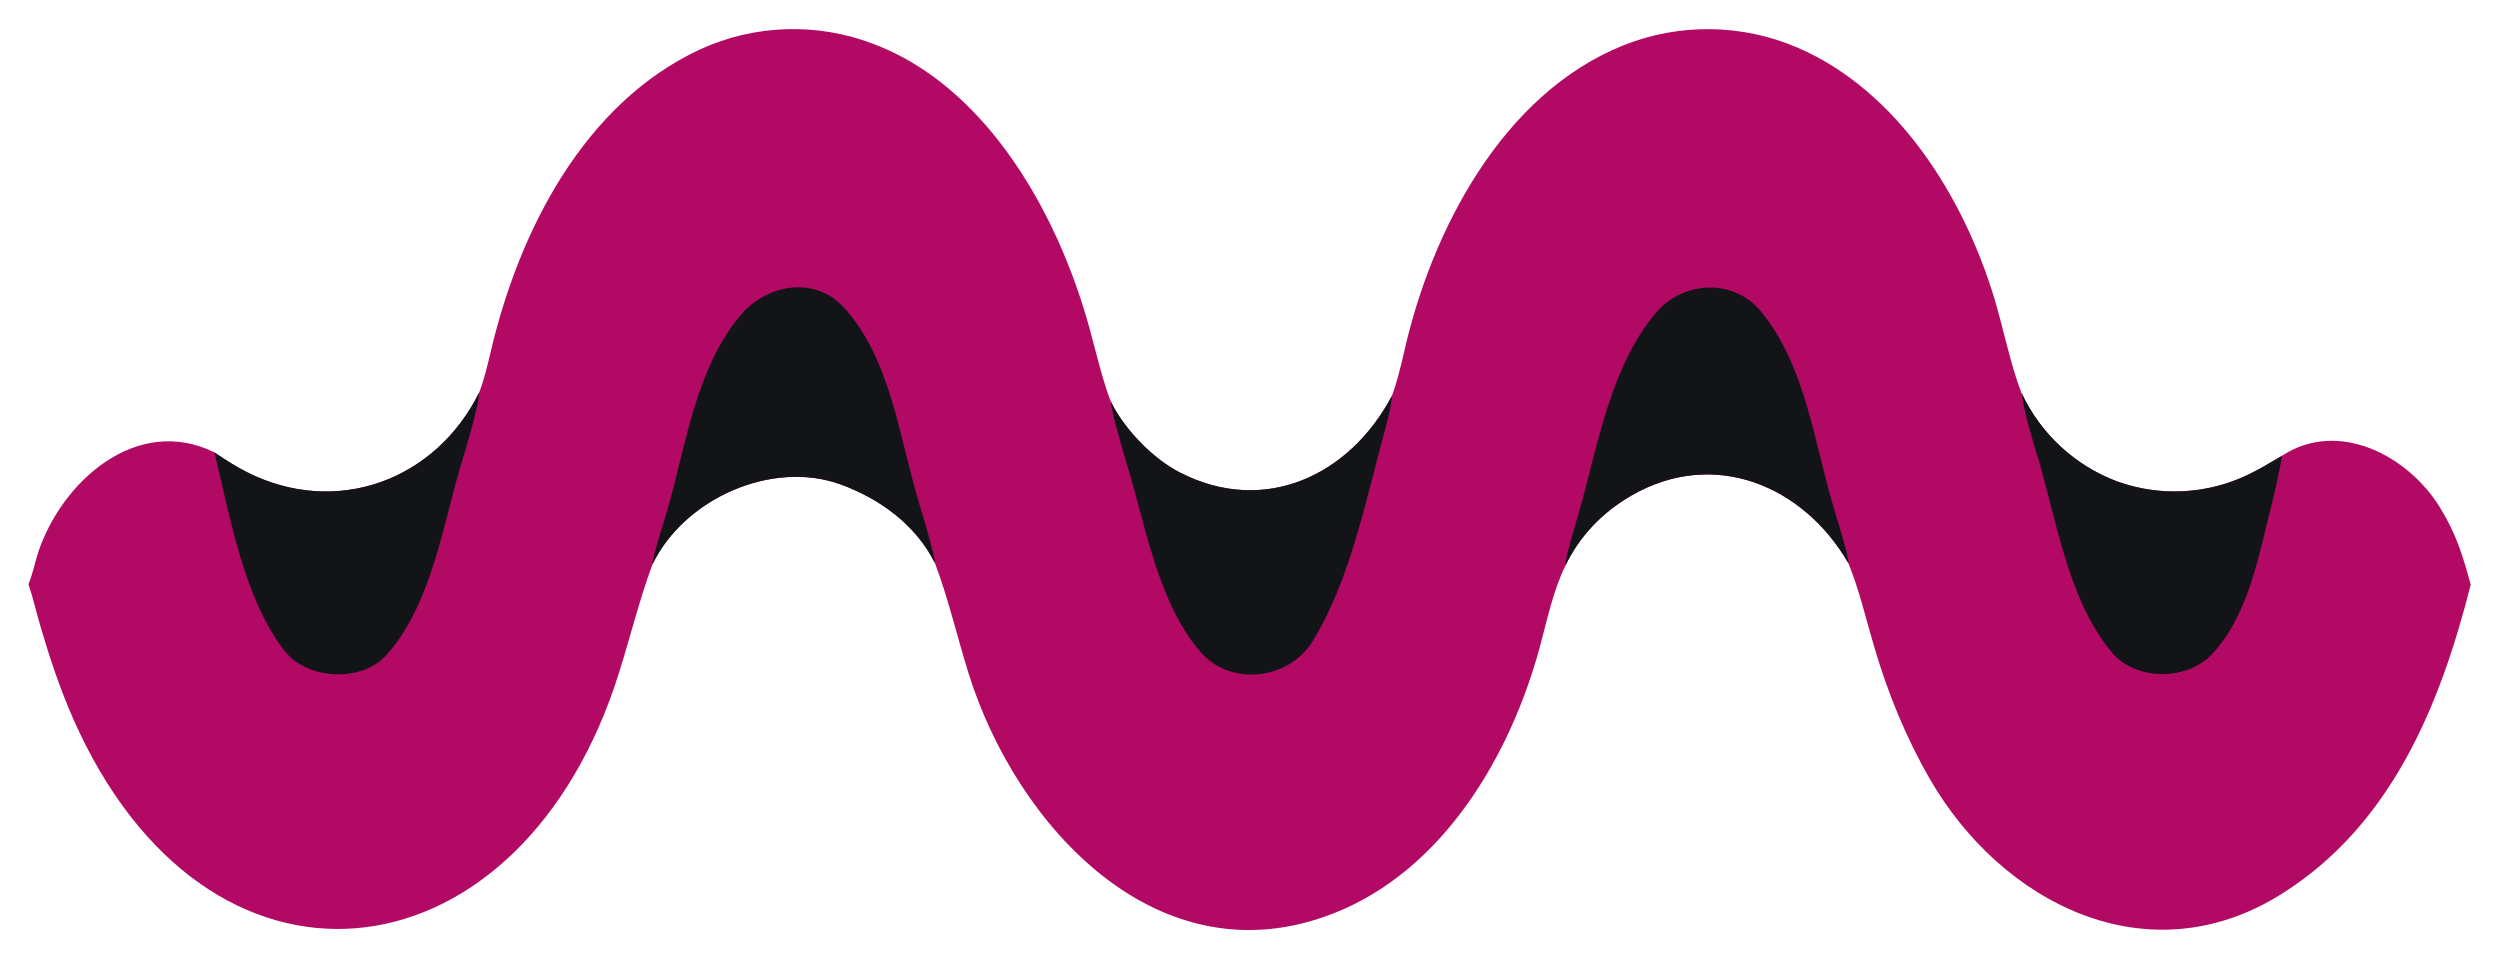
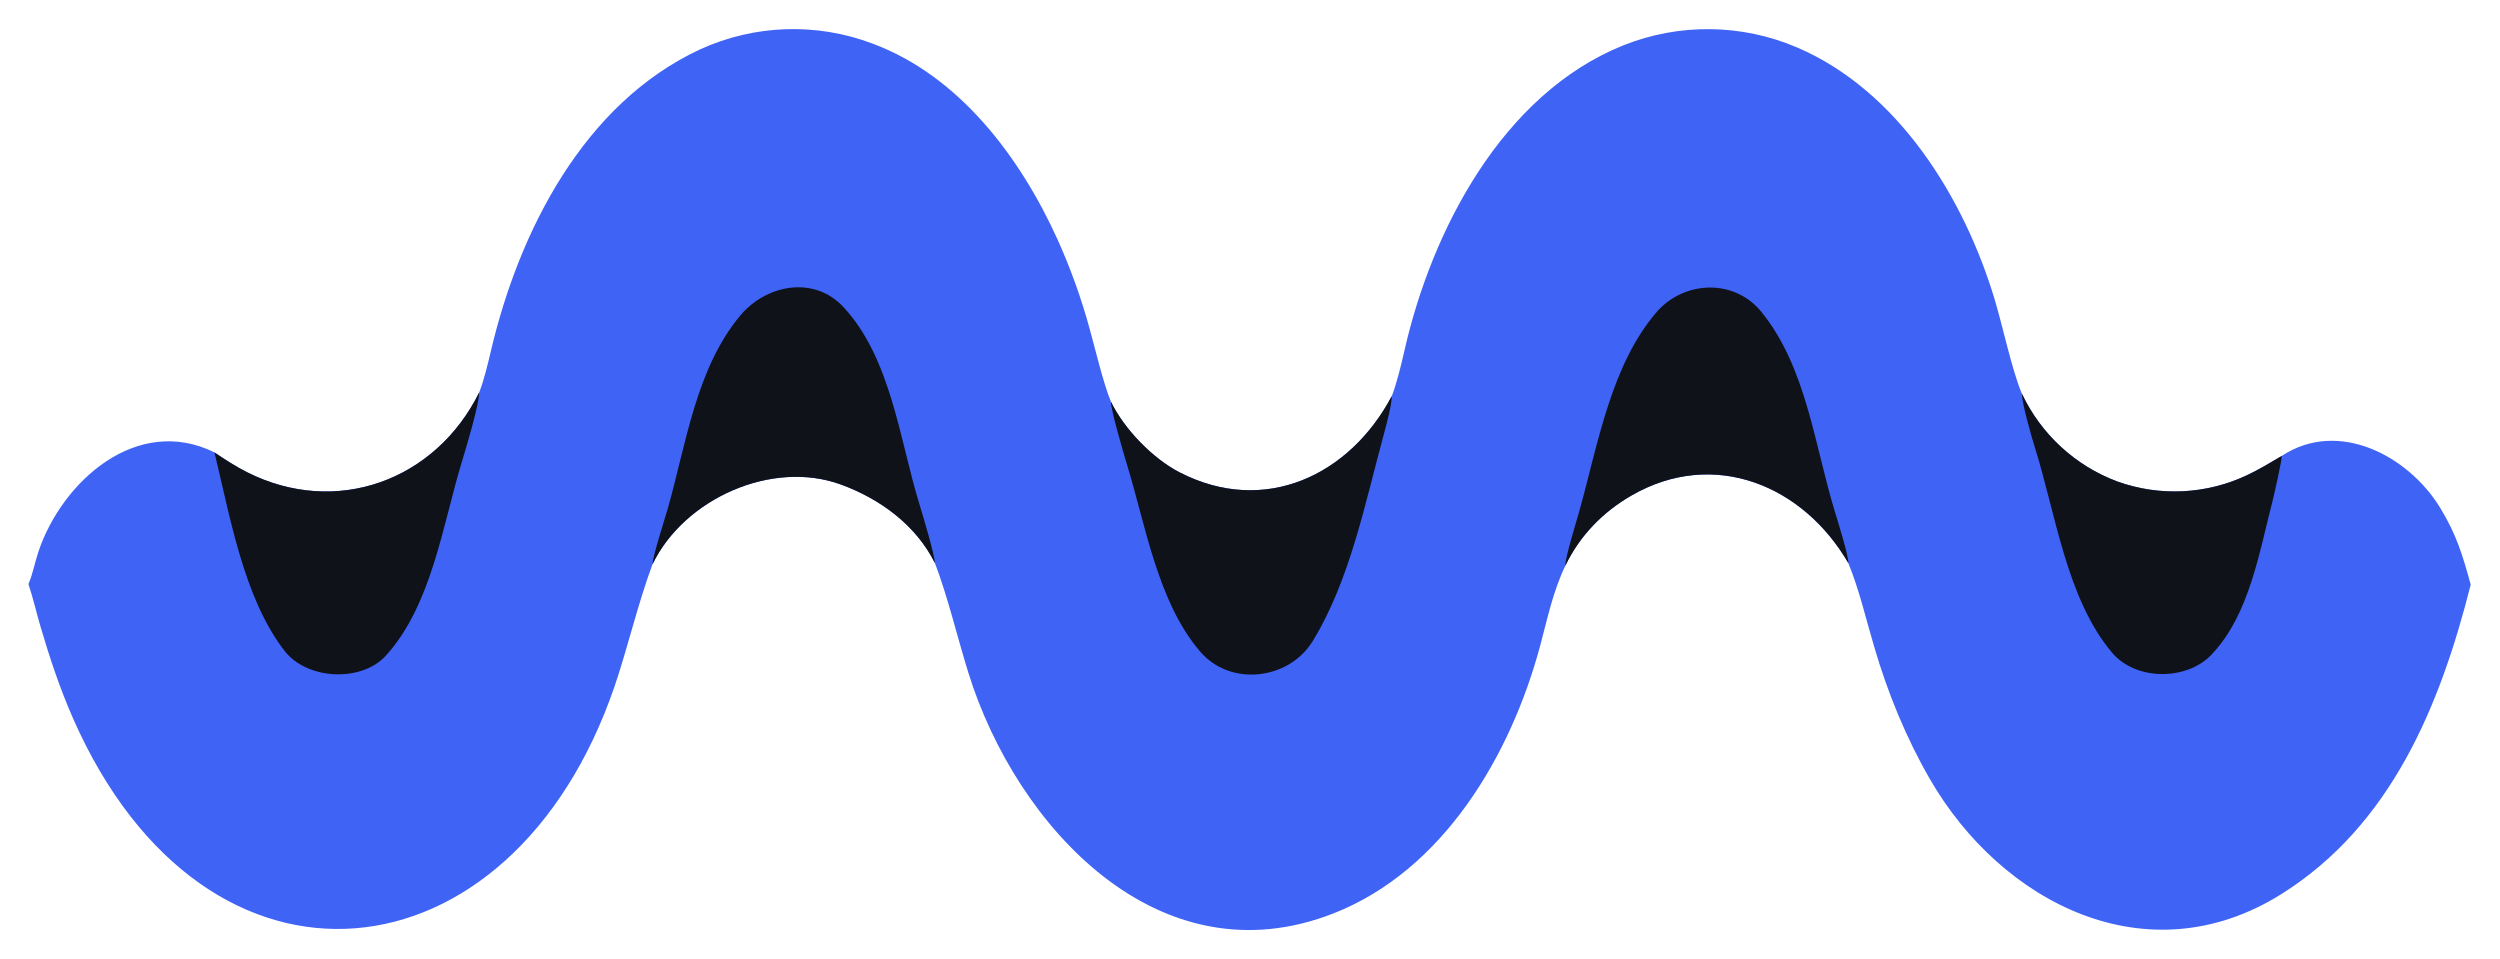
<svg xmlns="http://www.w3.org/2000/svg" viewBox="-24 622 2096 804" role="img" aria-label="Merid">
-   <path fill="#b20965" d="M 1142.88 954.072 C 1147.08 943.258 1150.82 927.649 1153.43 916.128 C 1176.26 815.48 1235.41 700.804 1337.09 659.981 C 1383.94 641.31 1436.28 641.953 1482.65 661.768 C 1567.42 698.025 1622.62 787.768 1648.22 872.679 C 1654.93 894.954 1662.62 931.192 1670.57 950.65 L 1671.14 952.028 C 1687.19 986.045 1715.88 1012.46 1751.1 1025.66 C 1786.82 1038.49 1826.19 1036.51 1860.44 1020.15 C 1870.1 1015.55 1879.82 1009.72 1889.05 1004.22 C 1936.51 972.936 1995.27 1004.28 2021.73 1047.56 C 2035.54 1070.15 2040.52 1087.07 2047.45 1112.14 C 2021.79 1213.76 1980.64 1314.09 1888.46 1371.75 C 1776.53 1441.77 1654.13 1379.31 1593.99 1275.12 C 1574.03 1240.53 1558.62 1202.85 1547.4 1164.49 C 1540.51 1141.45 1534.87 1116.6 1525.76 1094.41 C 1525.75 1094.34 1525.74 1094.28 1525.72 1094.22 C 1488.11 1029.13 1413.19 997.525 1343.97 1037.36 C 1319.91 1051.21 1300.56 1070.96 1288.39 1096.28 C 1277.89 1118.16 1273.44 1140.53 1267.19 1163.7 C 1242.54 1255.22 1186.24 1351.4 1094.45 1387.61 C 947.646 1445.53 828.044 1314.87 787.967 1186.31 C 778.625 1156.34 770.681 1122.38 759.803 1094.01 C 743.924 1062.26 714.042 1040.35 681.164 1028.28 C 623.397 1007.07 549.764 1039.99 523.117 1094.97 C 511.269 1126.4 502.002 1165.98 491.283 1197.35 C 405.299 1448.94 148.935 1477.85 37.28 1224.4 C 26.355 1199.6 17.806 1173.95 10.117 1147.83 C 6.933 1137.29 3.384 1121.94 0 1112.28 L 0 1111.27 C 3.381 1103.56 5.473 1092.64 8.273 1084.34 C 28.117 1025.57 90.746 969.31 155.786 1001.27 C 164.708 1007.31 173.491 1013.04 183.128 1017.9 C 257.724 1055.51 341.11 1025.09 377.779 950.994 L 378.309 949.598 C 381.969 939.784 385.077 926.867 387.499 916.542 C 411.026 816.232 465.226 708.719 563.154 663.304 C 608.711 642.543 660.671 640.826 707.5 658.531 C 780.453 685.65 831.413 753.975 862.587 822.638 C 873.582 847.026 882.637 872.244 889.668 898.056 C 894.322 914.923 901.074 943.41 907.38 958.749 C 918.567 981.761 942.424 1006.43 965.093 1018.08 C 1036.13 1054.57 1107.56 1020.76 1142.88 954.072 z" />
-   <path fill="#121417" d="M 523.117 1094.97 C 522.802 1089.79 533.781 1055.77 535.964 1048.06 C 551.268 994.081 559.609 930.999 596.498 886.703 C 618.285 860.541 658.385 852.769 683.14 879.431 C 723.216 922.593 730.277 991.23 747.095 1045.57 C 749.545 1053.49 759.672 1087.36 759.803 1094.01 C 743.924 1062.26 714.042 1040.35 681.164 1028.28 C 623.397 1007.07 549.764 1039.99 523.117 1094.97 z" />
-   <path fill="#121417" d="M 1288.39 1096.28 C 1288.18 1089.68 1297.79 1058.75 1299.96 1051.01 C 1315.63 995.277 1326.56 927.236 1365.84 882.545 C 1389.33 856.975 1430.28 855.933 1452.68 883.405 C 1490.22 929.428 1497.21 994.593 1514.04 1049.91 C 1516.35 1057.51 1525.95 1088.25 1525.72 1094.22 C 1488.11 1029.13 1413.19 997.525 1343.97 1037.36 C 1319.91 1051.21 1300.56 1070.96 1288.39 1096.28 z" />
-   <path fill="#121417" d="M 1142.88 954.072 C 1142.89 961.15 1138.61 977.224 1136.59 984.62 C 1120.8 1042.28 1108.01 1108.35 1076.54 1159.54 C 1056.37 1192.36 1007.04 1197.91 981.859 1167.88 C 946.326 1126.13 936.329 1061.42 920.473 1010.23 C 917.616 1000.84 907.351 965.592 907.38 958.749 C 918.567 981.761 942.424 1006.43 965.093 1018.08 C 1036.13 1054.57 1107.56 1020.76 1142.88 954.072 z" />
-   <path fill="#121417" d="M 377.779 950.994 C 377.361 962.557 366.727 997.588 363.078 1009.66 C 347.049 1062.69 337.715 1129.66 299.532 1171.66 C 278.849 1194.4 233.404 1191.83 214.726 1167.89 C 180.441 1123.95 168.828 1054.75 155.786 1001.27 C 164.708 1007.31 173.491 1013.04 183.128 1017.9 C 257.724 1055.51 341.11 1025.09 377.779 950.994 z" />
-   <path fill="#121417" d="M 1671.14 952.028 C 1687.19 986.045 1715.88 1012.46 1751.1 1025.66 C 1786.82 1038.49 1826.19 1036.51 1860.44 1020.15 C 1870.1 1015.55 1879.82 1009.72 1889.05 1004.22 C 1888.99 1008.62 1882.87 1035.9 1881.35 1041.87 C 1870.28 1084.39 1862.09 1136.32 1831.3 1169.56 C 1811.12 1192.65 1767.27 1193.4 1746.84 1169.29 C 1708.56 1124.11 1699.56 1052.68 1682.01 997.1 C 1679.1 987.891 1671.1 959.625 1671.14 952.028 z" />
+   <path fill="#3f63f5" d="M 1142.88 954.072 C 1147.08 943.258 1150.82 927.649 1153.43 916.128 C 1176.26 815.48 1235.41 700.804 1337.09 659.981 C 1383.94 641.31 1436.28 641.953 1482.65 661.768 C 1567.42 698.025 1622.62 787.768 1648.22 872.679 C 1654.93 894.954 1662.62 931.192 1670.57 950.65 L 1671.14 952.028 C 1687.19 986.045 1715.88 1012.46 1751.1 1025.66 C 1786.82 1038.49 1826.19 1036.51 1860.44 1020.15 C 1870.1 1015.55 1879.82 1009.72 1889.05 1004.22 C 1936.51 972.936 1995.27 1004.28 2021.73 1047.56 C 2035.54 1070.15 2040.52 1087.07 2047.45 1112.14 C 2021.79 1213.76 1980.64 1314.09 1888.46 1371.75 C 1776.53 1441.77 1654.13 1379.31 1593.99 1275.12 C 1574.03 1240.53 1558.62 1202.85 1547.4 1164.49 C 1540.51 1141.45 1534.87 1116.6 1525.76 1094.41 C 1525.75 1094.34 1525.74 1094.28 1525.72 1094.22 C 1488.11 1029.13 1413.19 997.525 1343.97 1037.36 C 1319.91 1051.21 1300.56 1070.96 1288.39 1096.28 C 1277.89 1118.16 1273.44 1140.53 1267.19 1163.7 C 1242.54 1255.22 1186.24 1351.4 1094.45 1387.61 C 947.646 1445.53 828.044 1314.87 787.967 1186.31 C 778.625 1156.34 770.681 1122.38 759.803 1094.01 C 743.924 1062.26 714.042 1040.35 681.164 1028.28 C 623.397 1007.07 549.764 1039.99 523.117 1094.97 C 511.269 1126.4 502.002 1165.98 491.283 1197.35 C 405.299 1448.94 148.935 1477.85 37.28 1224.4 C 26.355 1199.6 17.806 1173.95 10.117 1147.83 C 6.933 1137.29 3.384 1121.94 0 1112.28 L 0 1111.27 C 3.381 1103.56 5.473 1092.64 8.273 1084.34 C 28.117 1025.57 90.746 969.31 155.786 1001.27 C 164.708 1007.31 173.491 1013.04 183.128 1017.9 C 257.724 1055.51 341.11 1025.09 377.779 950.994 L 378.309 949.598 C 381.969 939.784 385.077 926.867 387.499 916.542 C 411.026 816.232 465.226 708.719 563.154 663.304 C 608.711 642.543 660.671 640.826 707.5 658.531 C 780.453 685.65 831.413 753.975 862.587 822.638 C 873.582 847.026 882.637 872.244 889.668 898.056 C 894.322 914.923 901.074 943.41 907.38 958.749 C 918.567 981.761 942.424 1006.43 965.093 1018.08 C 1036.13 1054.57 1107.56 1020.76 1142.88 954.072 z" />
+   <path fill="#0f1219" d="M 523.117 1094.97 C 522.802 1089.79 533.781 1055.77 535.964 1048.06 C 551.268 994.081 559.609 930.999 596.498 886.703 C 618.285 860.541 658.385 852.769 683.14 879.431 C 723.216 922.593 730.277 991.23 747.095 1045.57 C 749.545 1053.49 759.672 1087.36 759.803 1094.01 C 743.924 1062.26 714.042 1040.35 681.164 1028.28 C 623.397 1007.07 549.764 1039.99 523.117 1094.97 z" />
+   <path fill="#0f1219" d="M 1288.39 1096.28 C 1288.18 1089.68 1297.79 1058.75 1299.96 1051.01 C 1315.63 995.277 1326.56 927.236 1365.84 882.545 C 1389.33 856.975 1430.28 855.933 1452.68 883.405 C 1490.22 929.428 1497.21 994.593 1514.04 1049.91 C 1516.35 1057.51 1525.95 1088.25 1525.72 1094.22 C 1488.11 1029.13 1413.19 997.525 1343.97 1037.36 C 1319.91 1051.21 1300.56 1070.96 1288.39 1096.28 z" />
+   <path fill="#0f1219" d="M 1142.88 954.072 C 1142.89 961.15 1138.61 977.224 1136.59 984.62 C 1120.8 1042.28 1108.01 1108.35 1076.54 1159.54 C 1056.37 1192.36 1007.04 1197.91 981.859 1167.88 C 946.326 1126.13 936.329 1061.42 920.473 1010.23 C 917.616 1000.84 907.351 965.592 907.38 958.749 C 918.567 981.761 942.424 1006.43 965.093 1018.08 C 1036.13 1054.57 1107.56 1020.76 1142.88 954.072 z" />
+   <path fill="#0f1219" d="M 377.779 950.994 C 377.361 962.557 366.727 997.588 363.078 1009.66 C 347.049 1062.69 337.715 1129.66 299.532 1171.66 C 278.849 1194.4 233.404 1191.83 214.726 1167.89 C 180.441 1123.95 168.828 1054.75 155.786 1001.27 C 164.708 1007.31 173.491 1013.04 183.128 1017.9 C 257.724 1055.51 341.11 1025.09 377.779 950.994 z" />
+   <path fill="#0f1219" d="M 1671.14 952.028 C 1687.19 986.045 1715.88 1012.46 1751.1 1025.66 C 1786.82 1038.49 1826.19 1036.51 1860.44 1020.15 C 1870.1 1015.55 1879.82 1009.72 1889.05 1004.22 C 1888.99 1008.62 1882.87 1035.9 1881.35 1041.87 C 1870.28 1084.39 1862.09 1136.32 1831.3 1169.56 C 1811.12 1192.65 1767.27 1193.4 1746.84 1169.29 C 1708.56 1124.11 1699.56 1052.68 1682.01 997.1 C 1679.1 987.891 1671.1 959.625 1671.14 952.028 z" />
</svg>
